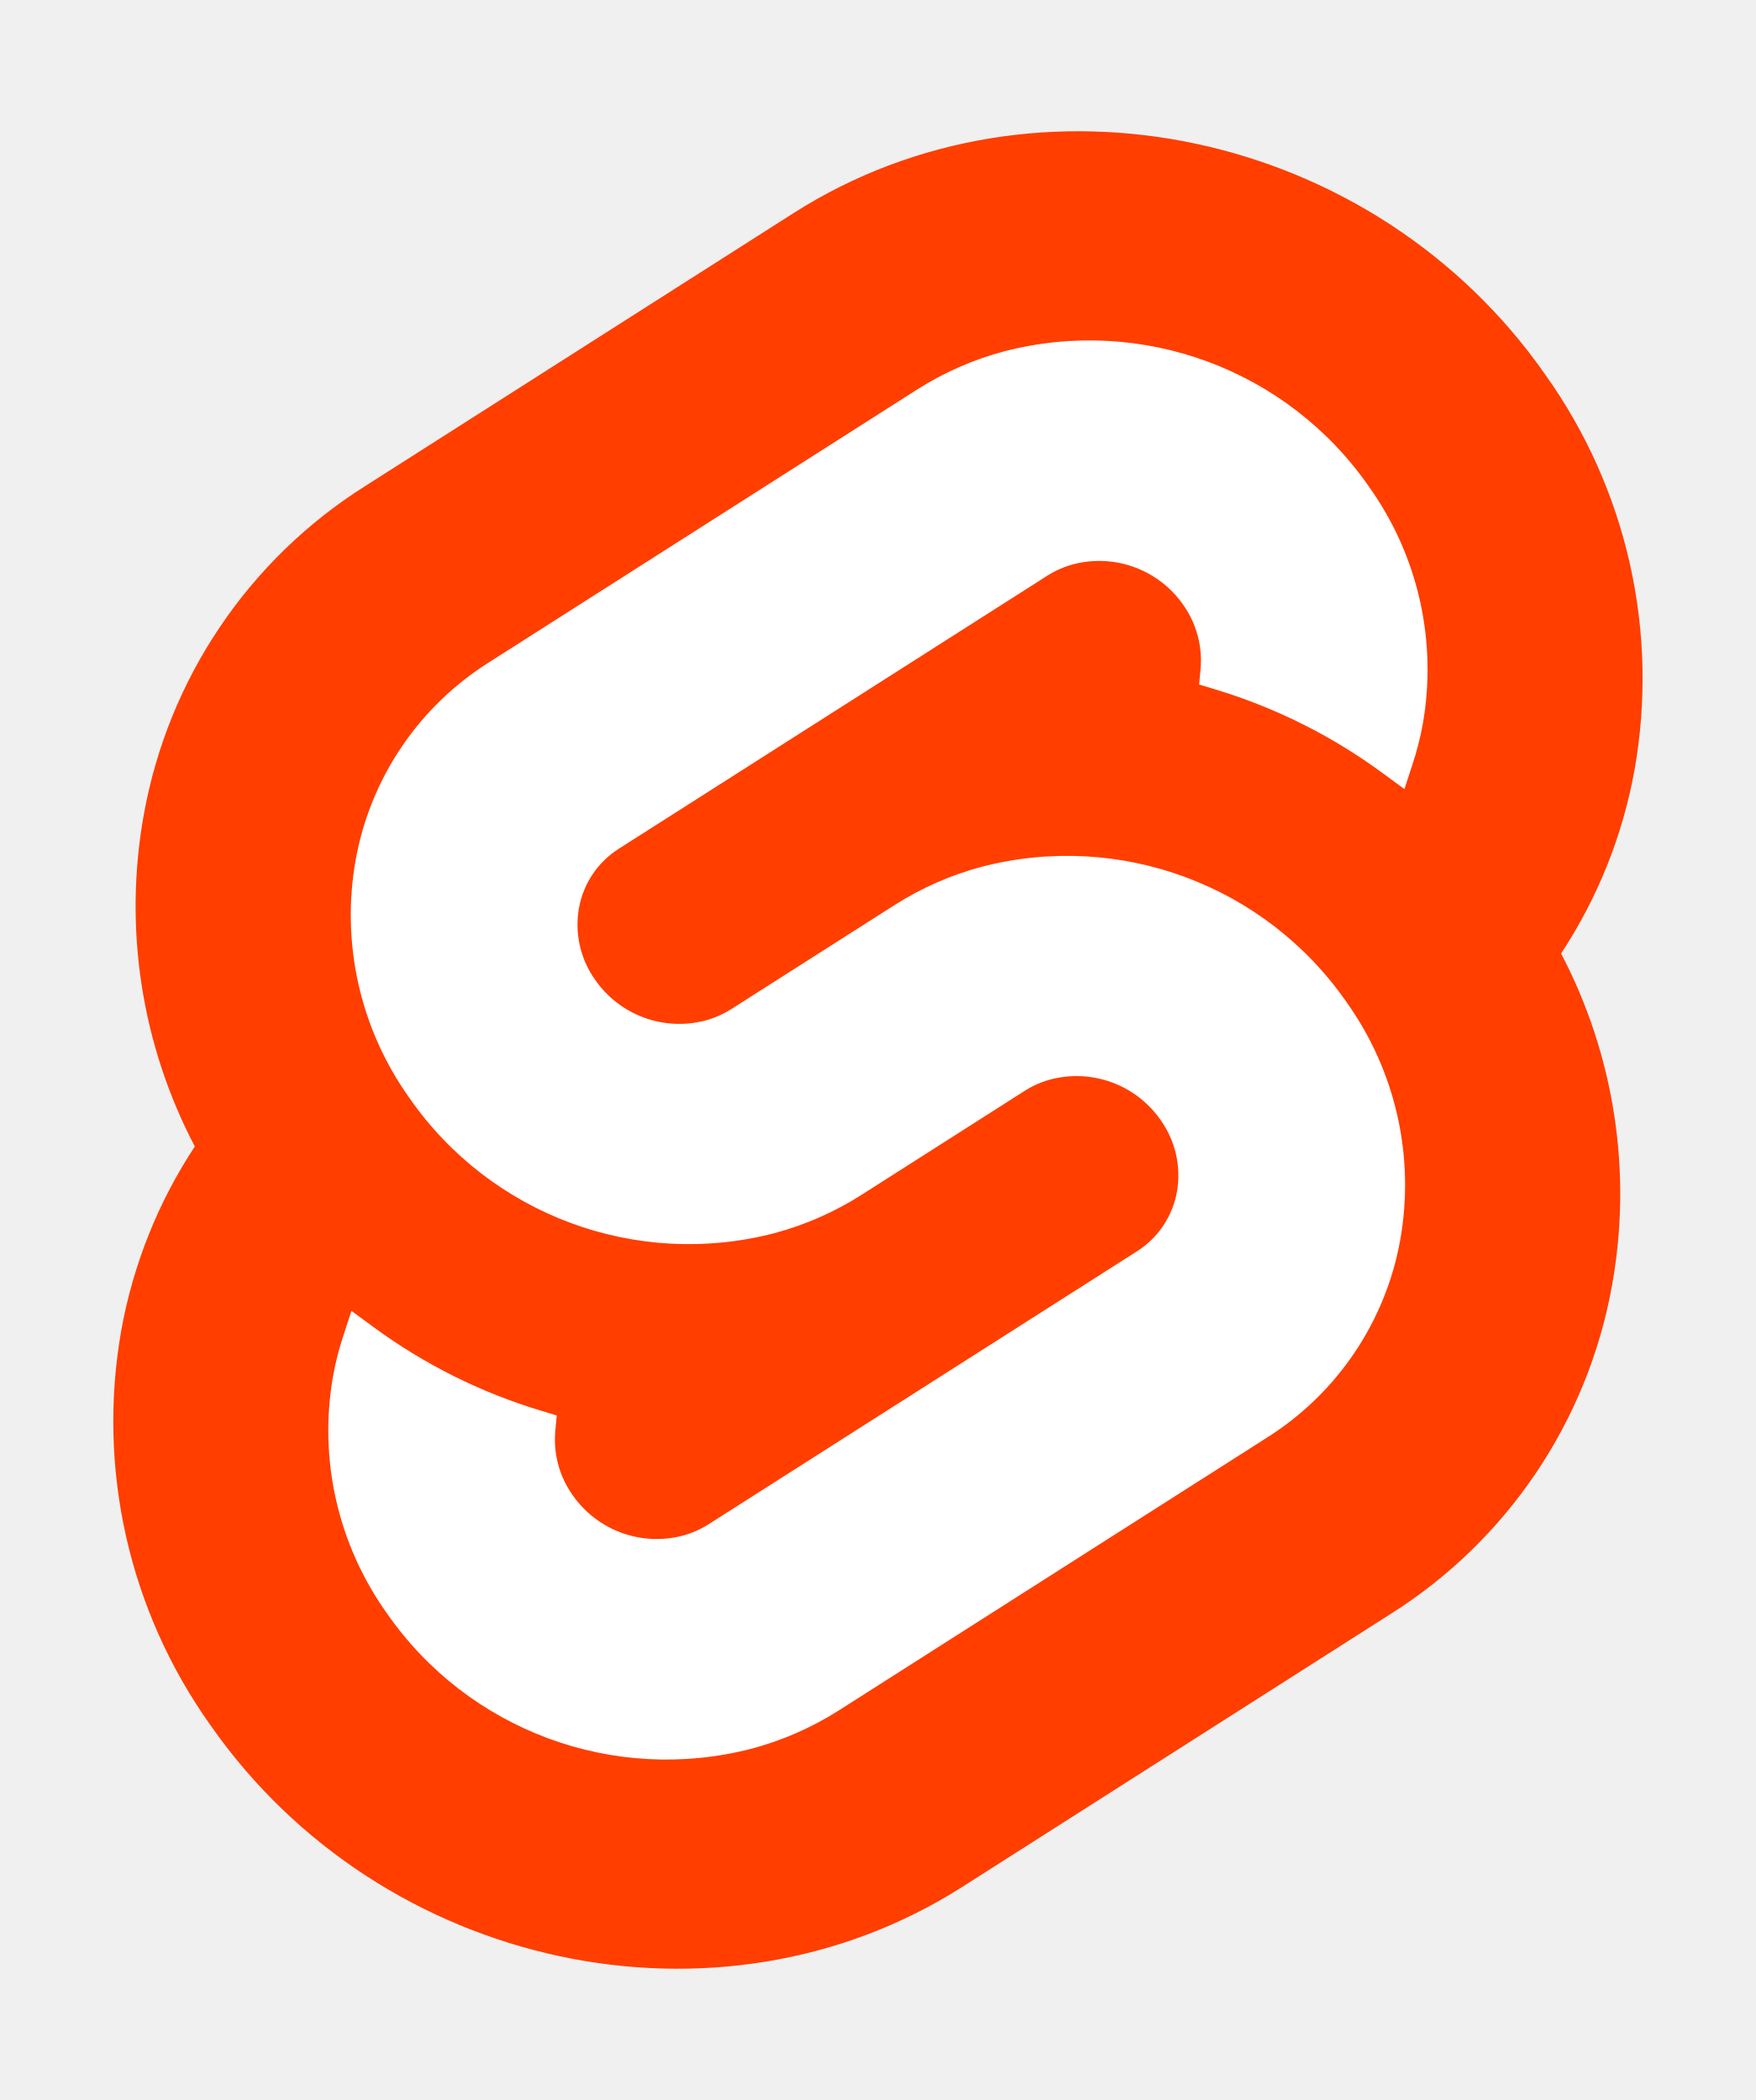
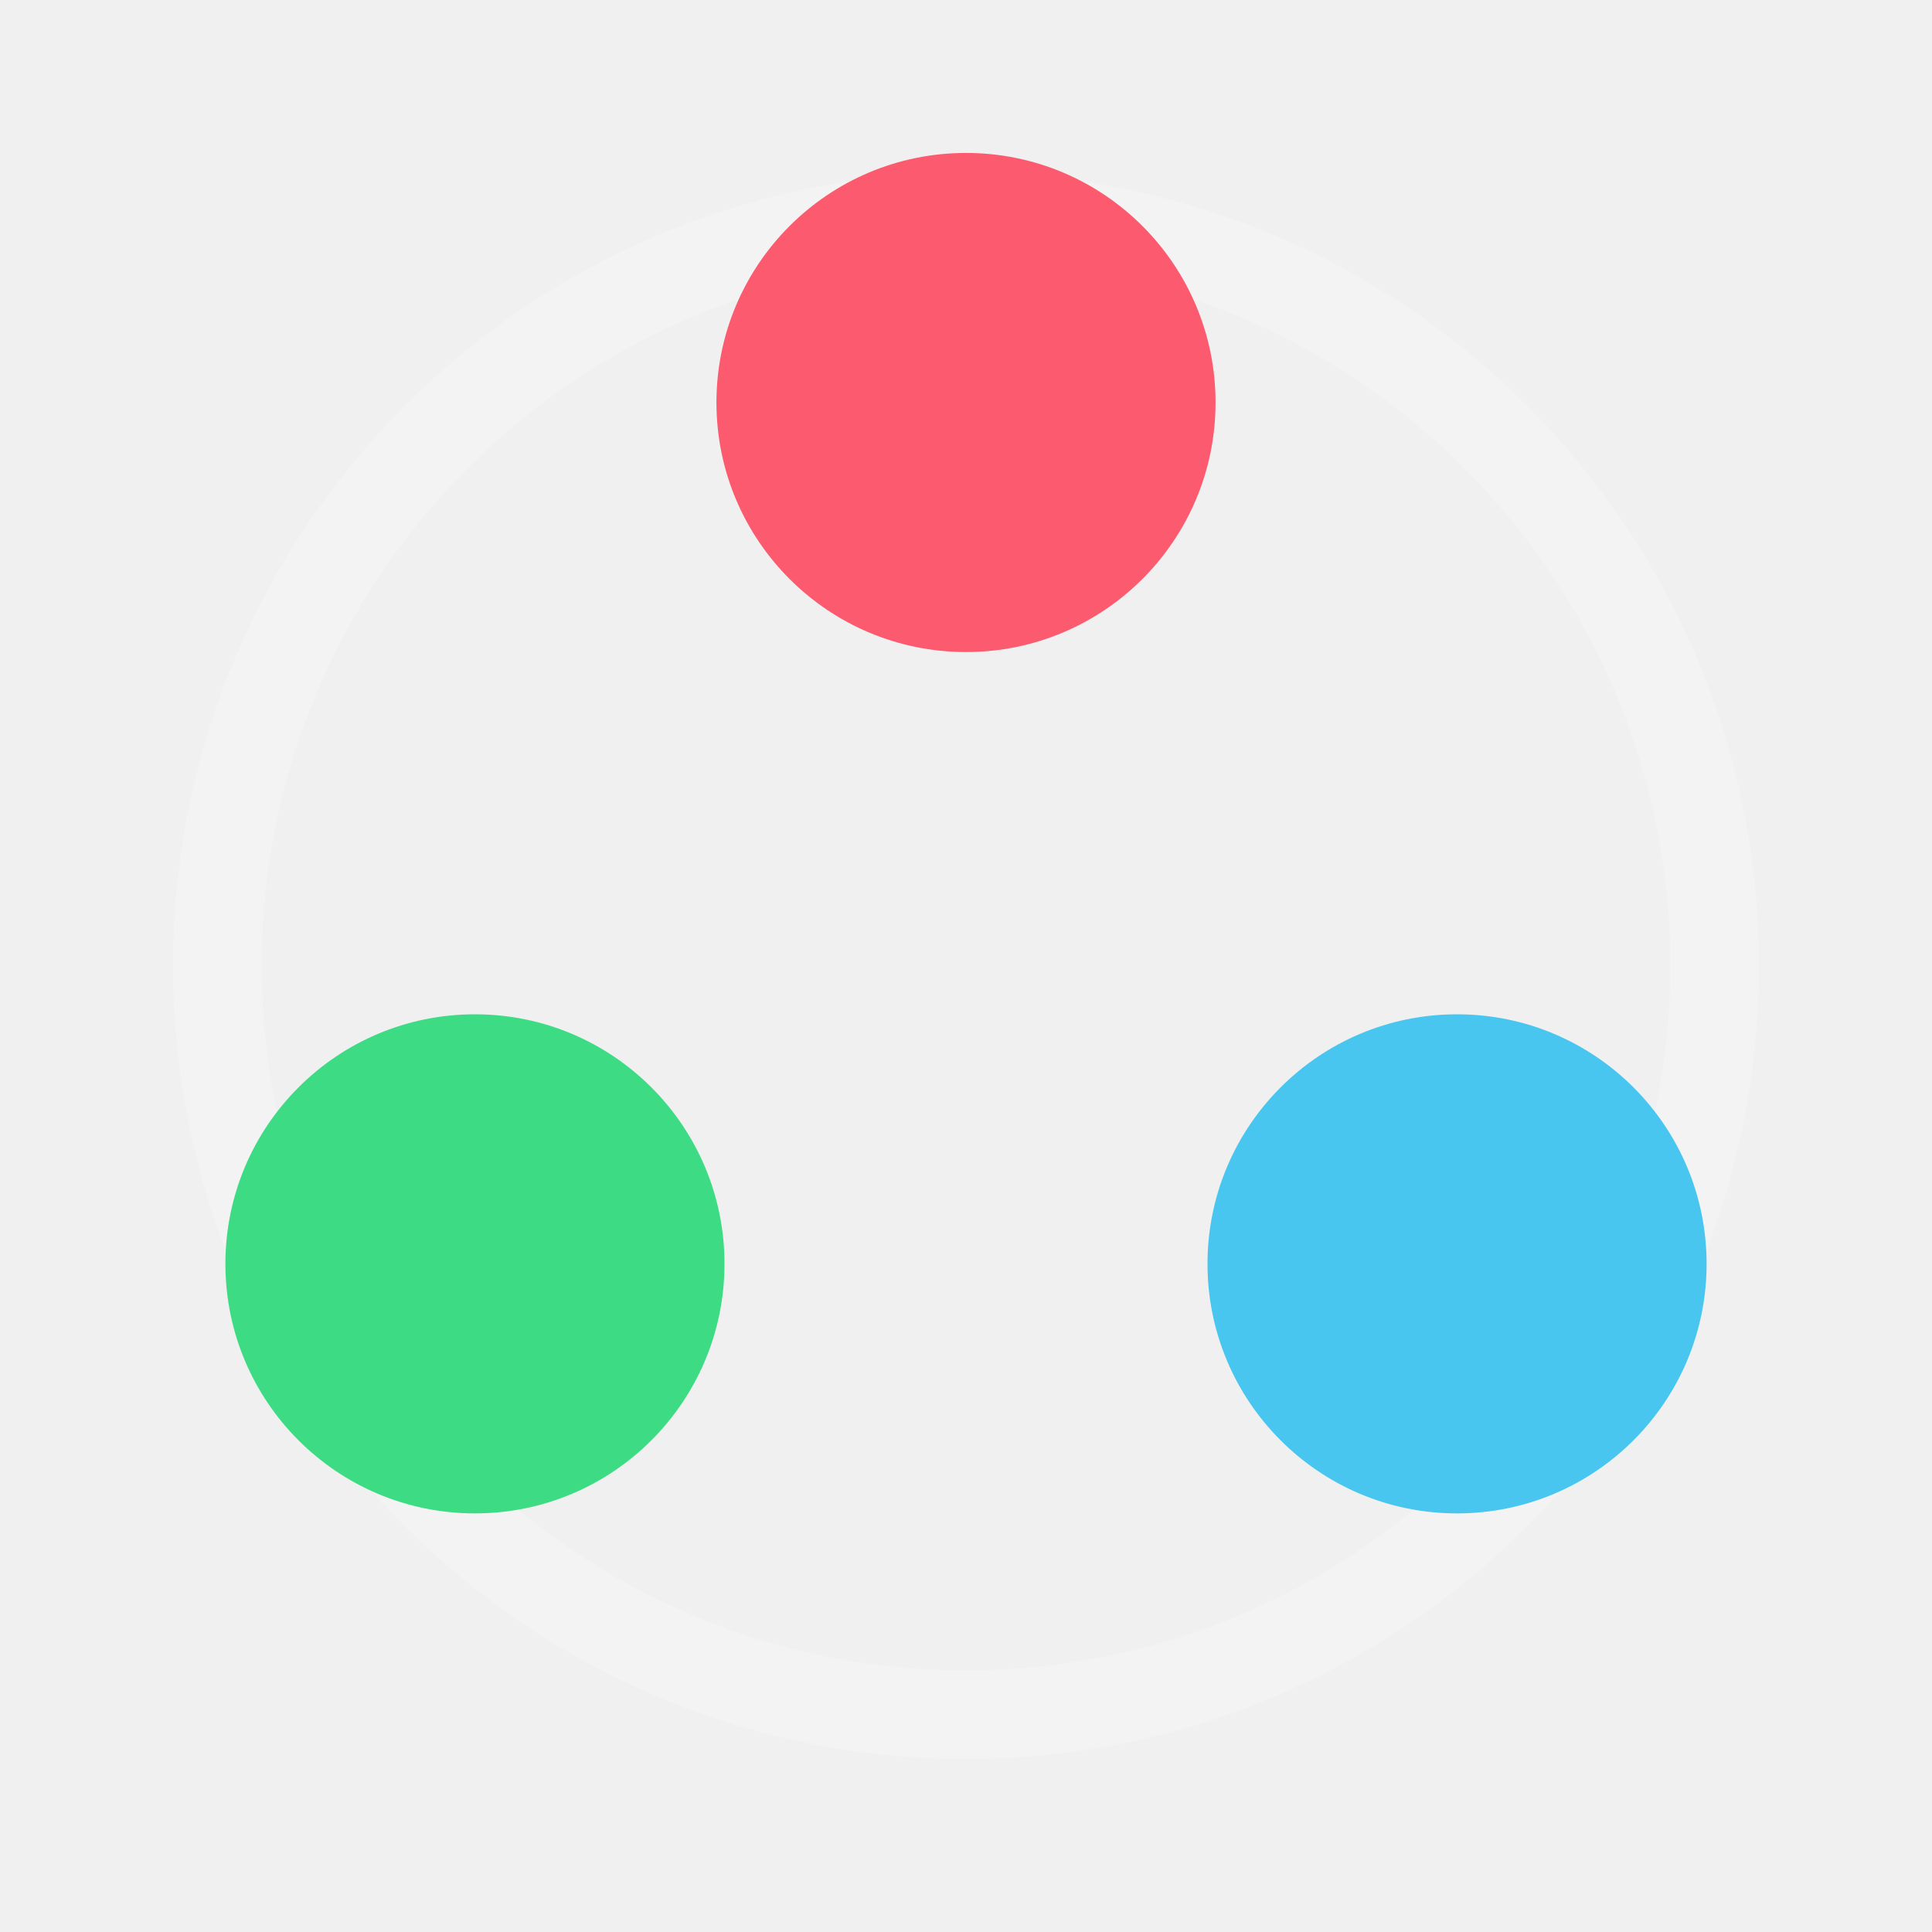
- <svg xmlns="http://www.w3.org/2000/svg" width="107" height="128" viewBox="0 0 107 128">
-   <path d="M94.157 22.819c-10.4-14.885-30.94-19.297-45.792-9.835L22.282 29.608A29.92 29.92 0 0 0 8.764 49.65a31.5 31.5 0 0 0 3.108 20.231 30 30 0 0 0-4.477 11.183 31.9 31.9 0 0 0 5.448 24.116c10.402 14.887 30.942 19.297 45.791 9.835l26.083-16.624A29.92 29.92 0 0 0 98.235 78.35a31.53 31.53 0 0 0-3.105-20.232 30 30 0 0 0 4.474-11.182 31.88 31.88 0 0 0-5.447-24.116" style="fill:#ff3e00" />
-   <path d="M45.817 106.582a20.72 20.72 0 0 1-22.237-8.243 19.17 19.17 0 0 1-3.277-14.503 18 18 0 0 1 .624-2.435l.49-1.498 1.337.981a33.6 33.6 0 0 0 10.203 5.098l.97.294-.09.968a5.85 5.85 0 0 0 1.052 3.878 6.24 6.24 0 0 0 6.695 2.485 5.8 5.8 0 0 0 1.603-.704L69.27 76.28a5.43 5.43 0 0 0 2.45-3.631 5.8 5.8 0 0 0-.987-4.371 6.24 6.24 0 0 0-6.698-2.487 5.7 5.7 0 0 0-1.6.704l-9.953 6.345a19 19 0 0 1-5.296 2.326 20.72 20.72 0 0 1-22.237-8.243 19.17 19.17 0 0 1-3.277-14.502 17.99 17.99 0 0 1 8.13-12.052l26.081-16.623a19 19 0 0 1 5.3-2.329 20.72 20.72 0 0 1 22.237 8.243 19.17 19.17 0 0 1 3.277 14.503 18 18 0 0 1-.624 2.435l-.49 1.498-1.337-.98a33.6 33.6 0 0 0-10.203-5.1l-.97-.294.09-.968a5.86 5.86 0 0 0-1.052-3.878 6.24 6.24 0 0 0-6.696-2.485 5.8 5.8 0 0 0-1.602.704L37.73 51.72a5.42 5.42 0 0 0-2.449 3.63 5.79 5.79 0 0 0 .986 4.372 6.24 6.24 0 0 0 6.698 2.486 5.8 5.8 0 0 0 1.602-.704l9.952-6.342a19 19 0 0 1 5.295-2.328 20.72 20.72 0 0 1 22.237 8.242 19.17 19.17 0 0 1 3.277 14.503 18 18 0 0 1-8.13 12.053l-26.081 16.622a19 19 0 0 1-5.3 2.328" style="fill:#fff" />
+ <svg xmlns="http://www.w3.org/2000/svg" viewBox="0 0 24 24" fill="none">
+   <circle cx="12" cy="12" r="9.3" stroke="#ffffff" stroke-opacity="0.22" stroke-width="1.1" />
+   <circle cx="12" cy="5" r="3.1" fill="#fb5a6f" />
+   <circle cx="5.9" cy="15.7" r="3.1" fill="#3ddc84" />
+   <circle cx="18.1" cy="15.7" r="3.1" fill="#48c6ef" />
</svg>
